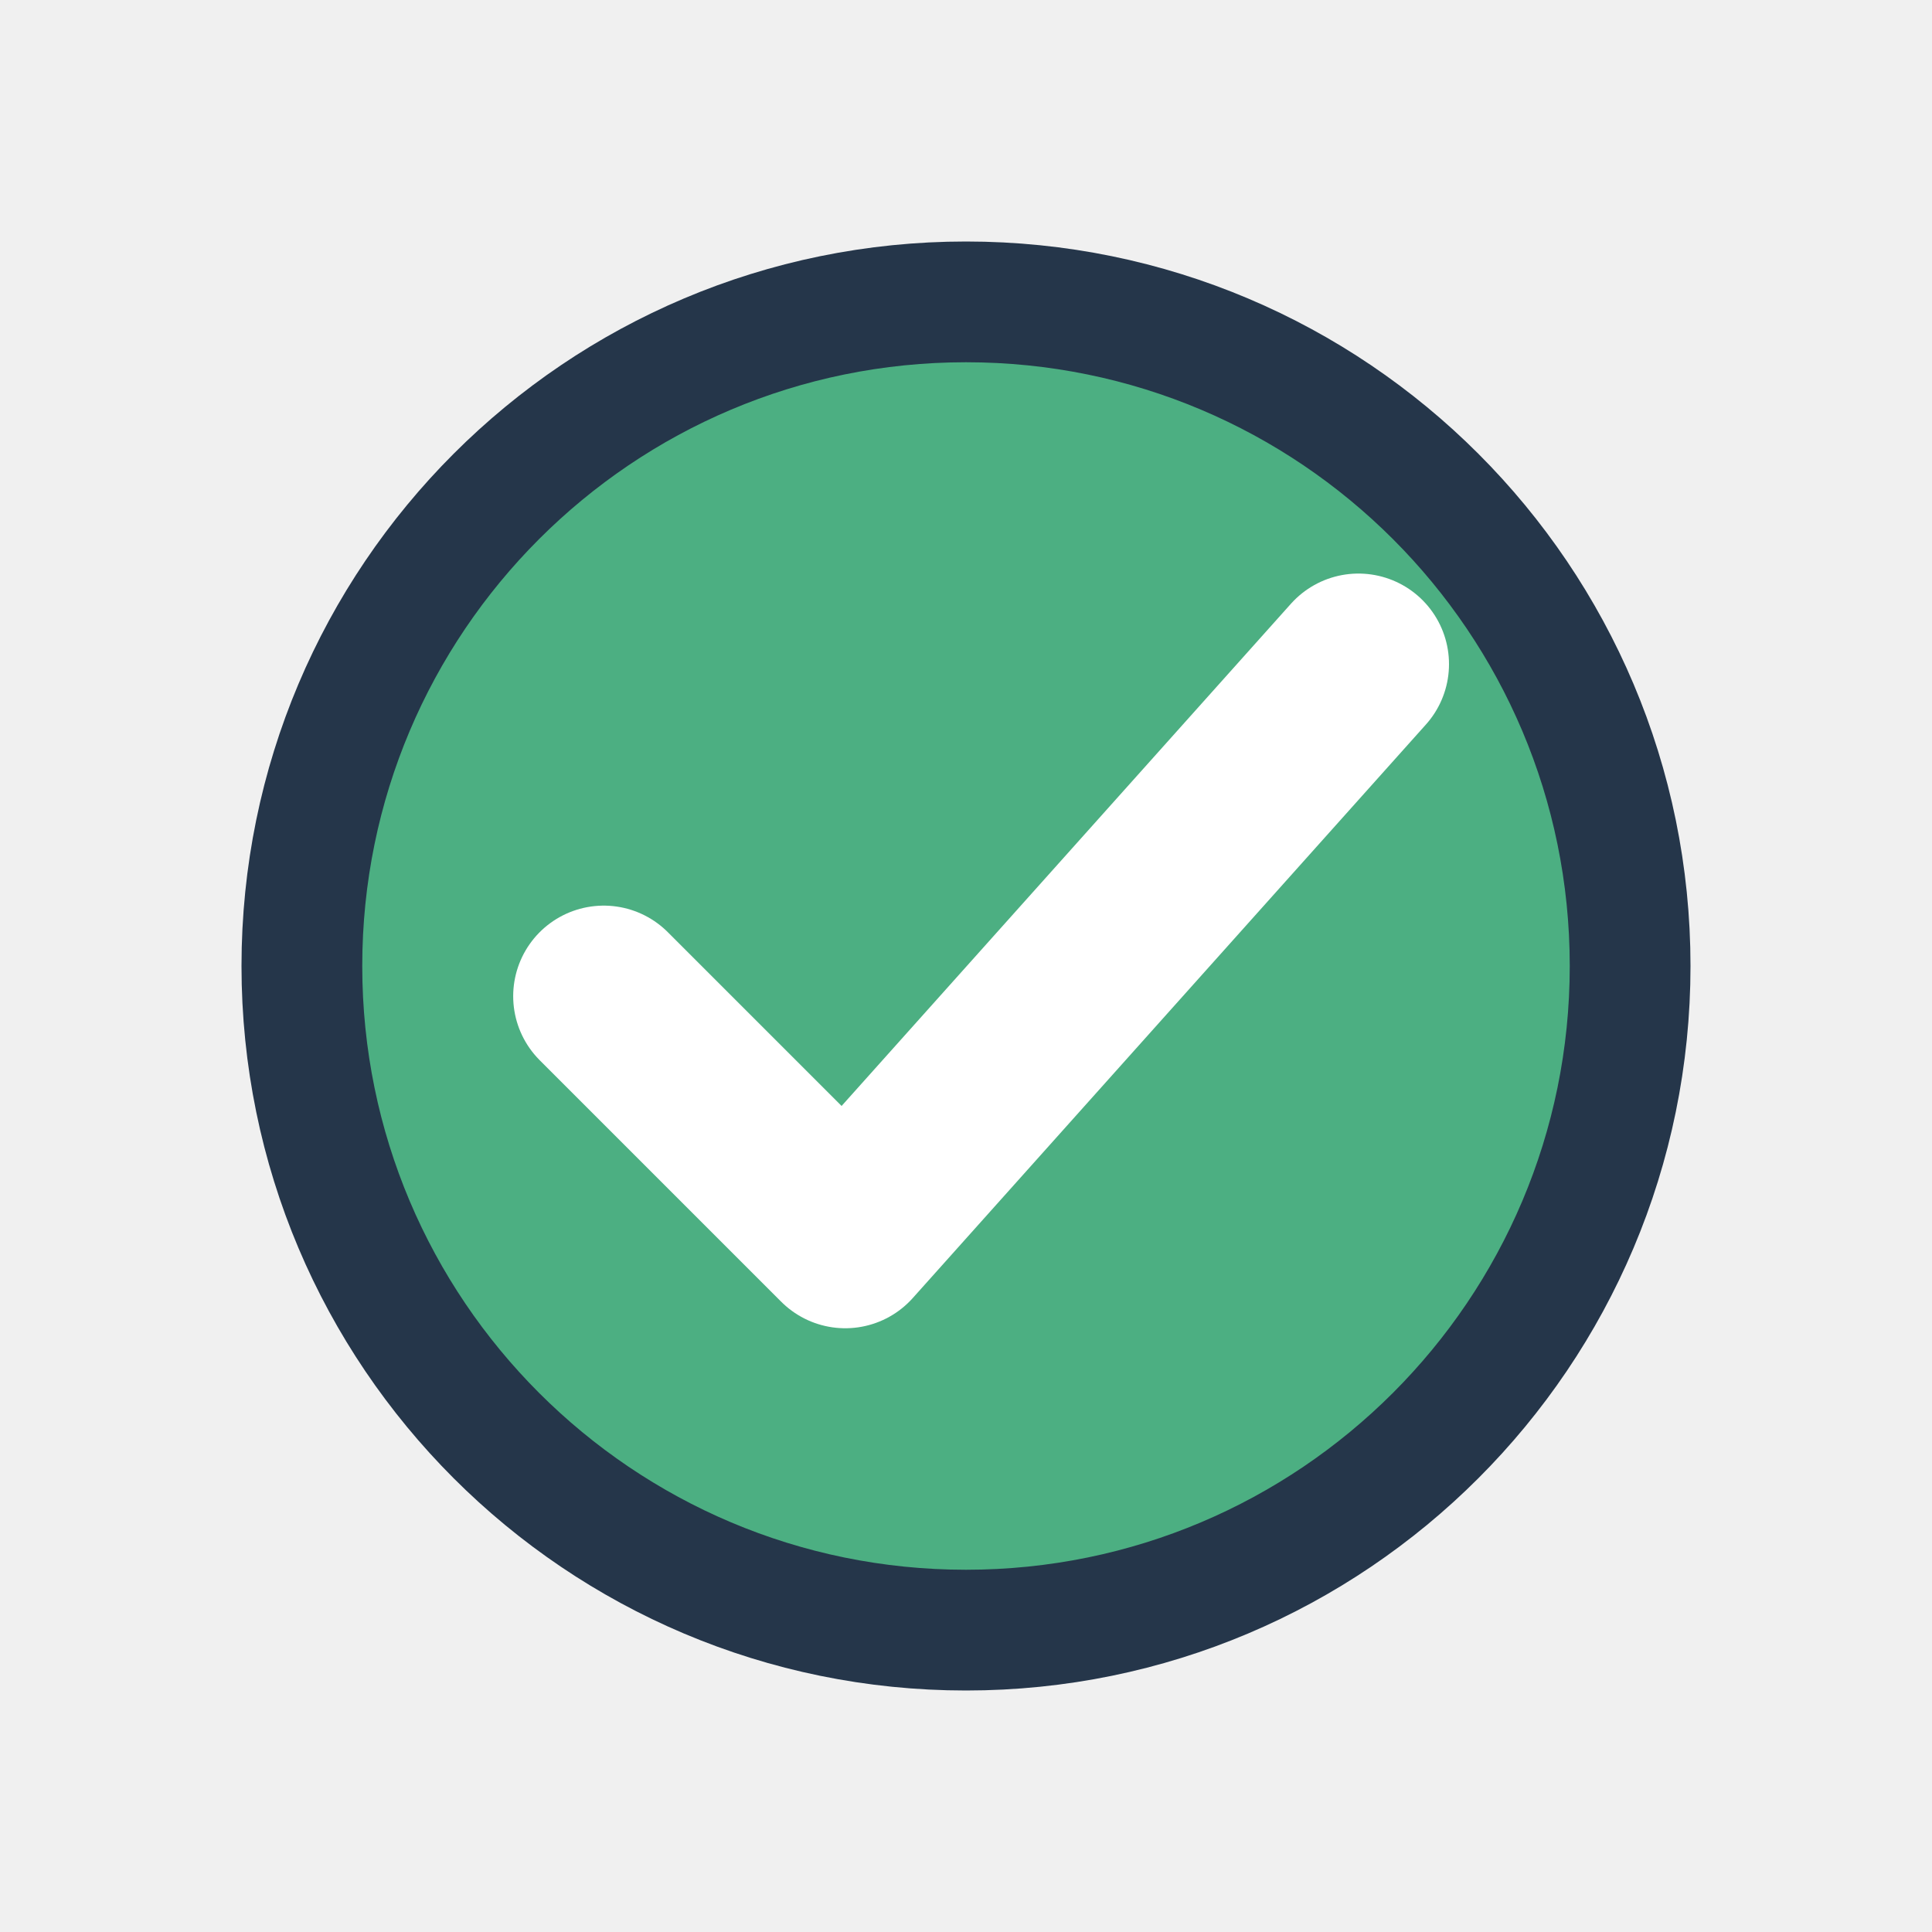
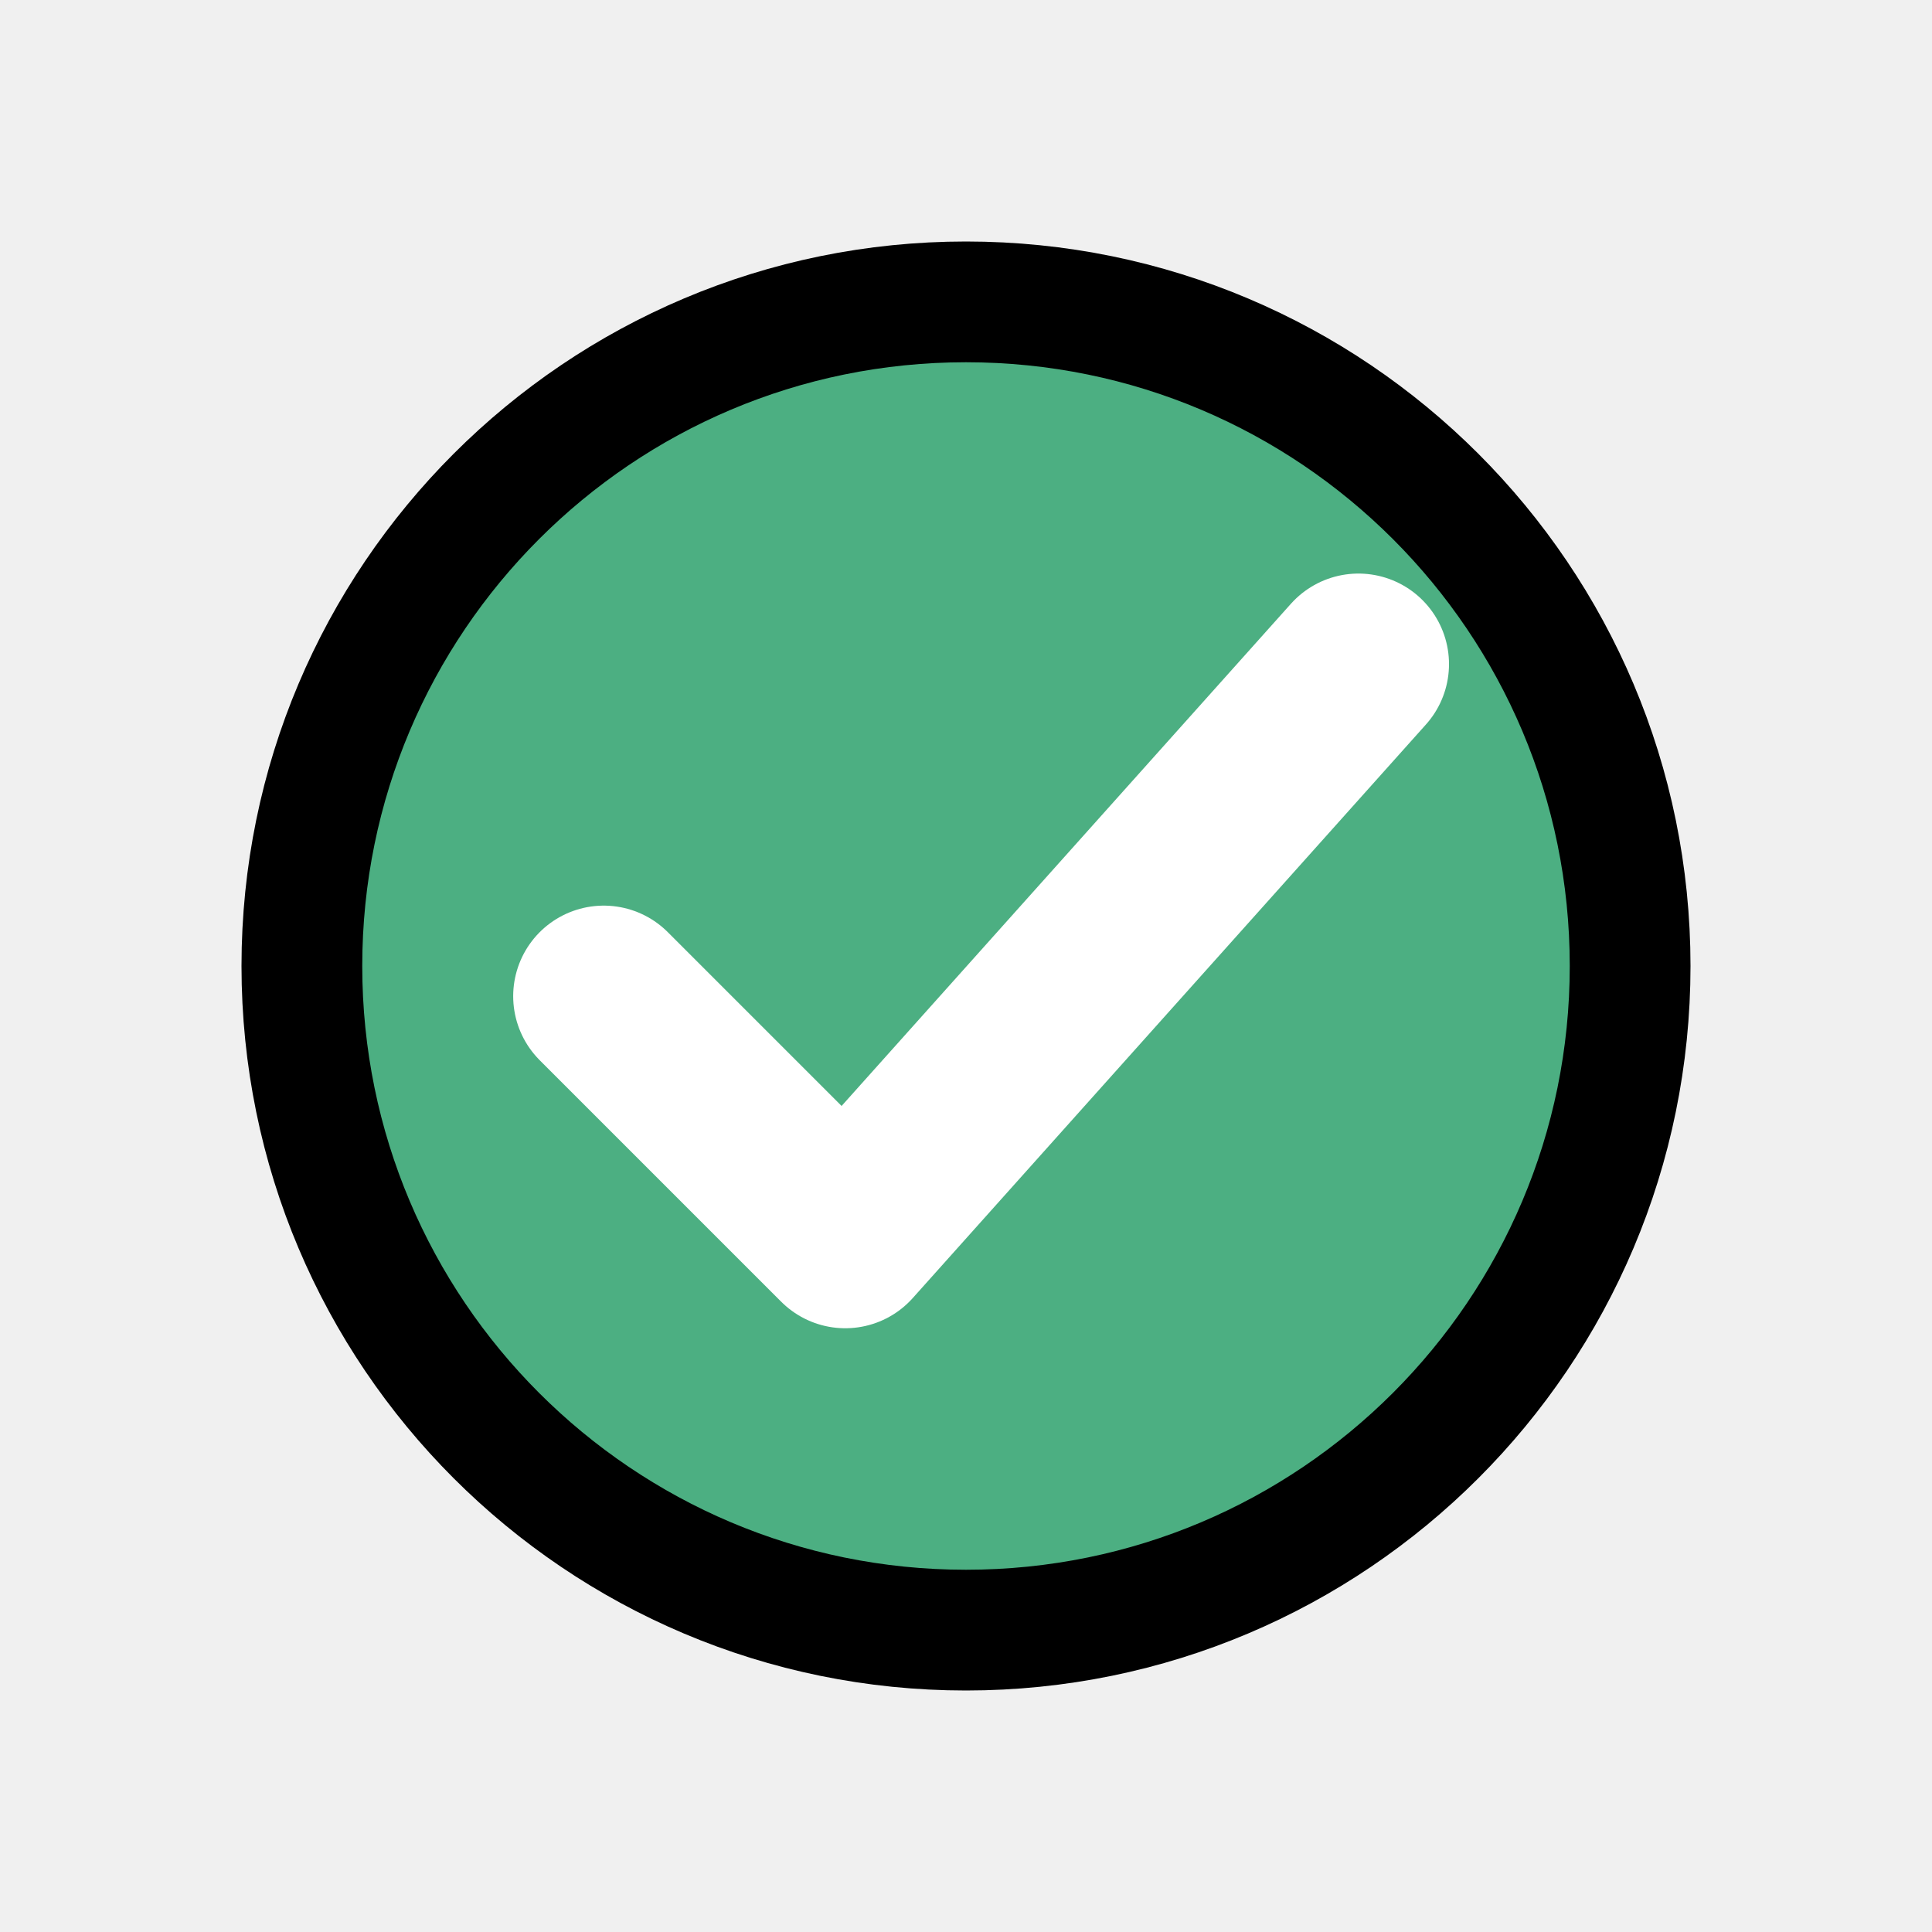
<svg xmlns="http://www.w3.org/2000/svg" width="64" height="64" viewBox="0 0 64 64">
-   <style>.line{fill:none;stroke:#25364a;stroke-width:4;stroke-linecap:round;stroke-linejoin:round}.light{fill:#f7fafc;stroke:#25364a;stroke-width:4;stroke-linejoin:round}.blue{fill:#2f80ed;stroke:#25364a;stroke-width:4;stroke-linejoin:round}.pink{fill:#ee83ba;stroke:#25364a;stroke-width:4;stroke-linejoin:round}.green{fill:#4caf82;stroke:#25364a;stroke-width:4;stroke-linejoin:round}.amber{fill:#f4b942;stroke:#25364a;stroke-width:4;stroke-linejoin:round}.red{fill:#df5b5b;stroke:#25364a;stroke-width:4;stroke-linejoin:round}.purple{fill:#9b7ad0;stroke:#25364a;stroke-width:4;stroke-linejoin:round}</style>
+   <style>.line{fill:none;stroke:#000000;stroke-width:4;stroke-linecap:round;stroke-linejoin:round}.light{fill:#f7fafc;stroke:#000000;stroke-width:4;stroke-linejoin:round}.blue{fill:#2f80ed;stroke:#000000;stroke-width:4;stroke-linejoin:round}.pink{fill:#ee83ba;stroke:#000000;stroke-width:4;stroke-linejoin:round}.green{fill:#4caf82;stroke:#000000;stroke-width:4;stroke-linejoin:round}.amber{fill:#f4b942;stroke:#000000;stroke-width:4;stroke-linejoin:round}.red{fill:#df5b5b;stroke:#000000;stroke-width:4;stroke-linejoin:round}.purple{fill:#9b7ad0;stroke:#000000;stroke-width:4;stroke-linejoin:round}</style>
  <circle class="green" cx="32" cy="32" r="22" />
  <path d="m20 33 8 8 17-19" fill="none" stroke="#fff" stroke-width="6" stroke-linecap="round" stroke-linejoin="round" />
</svg>
